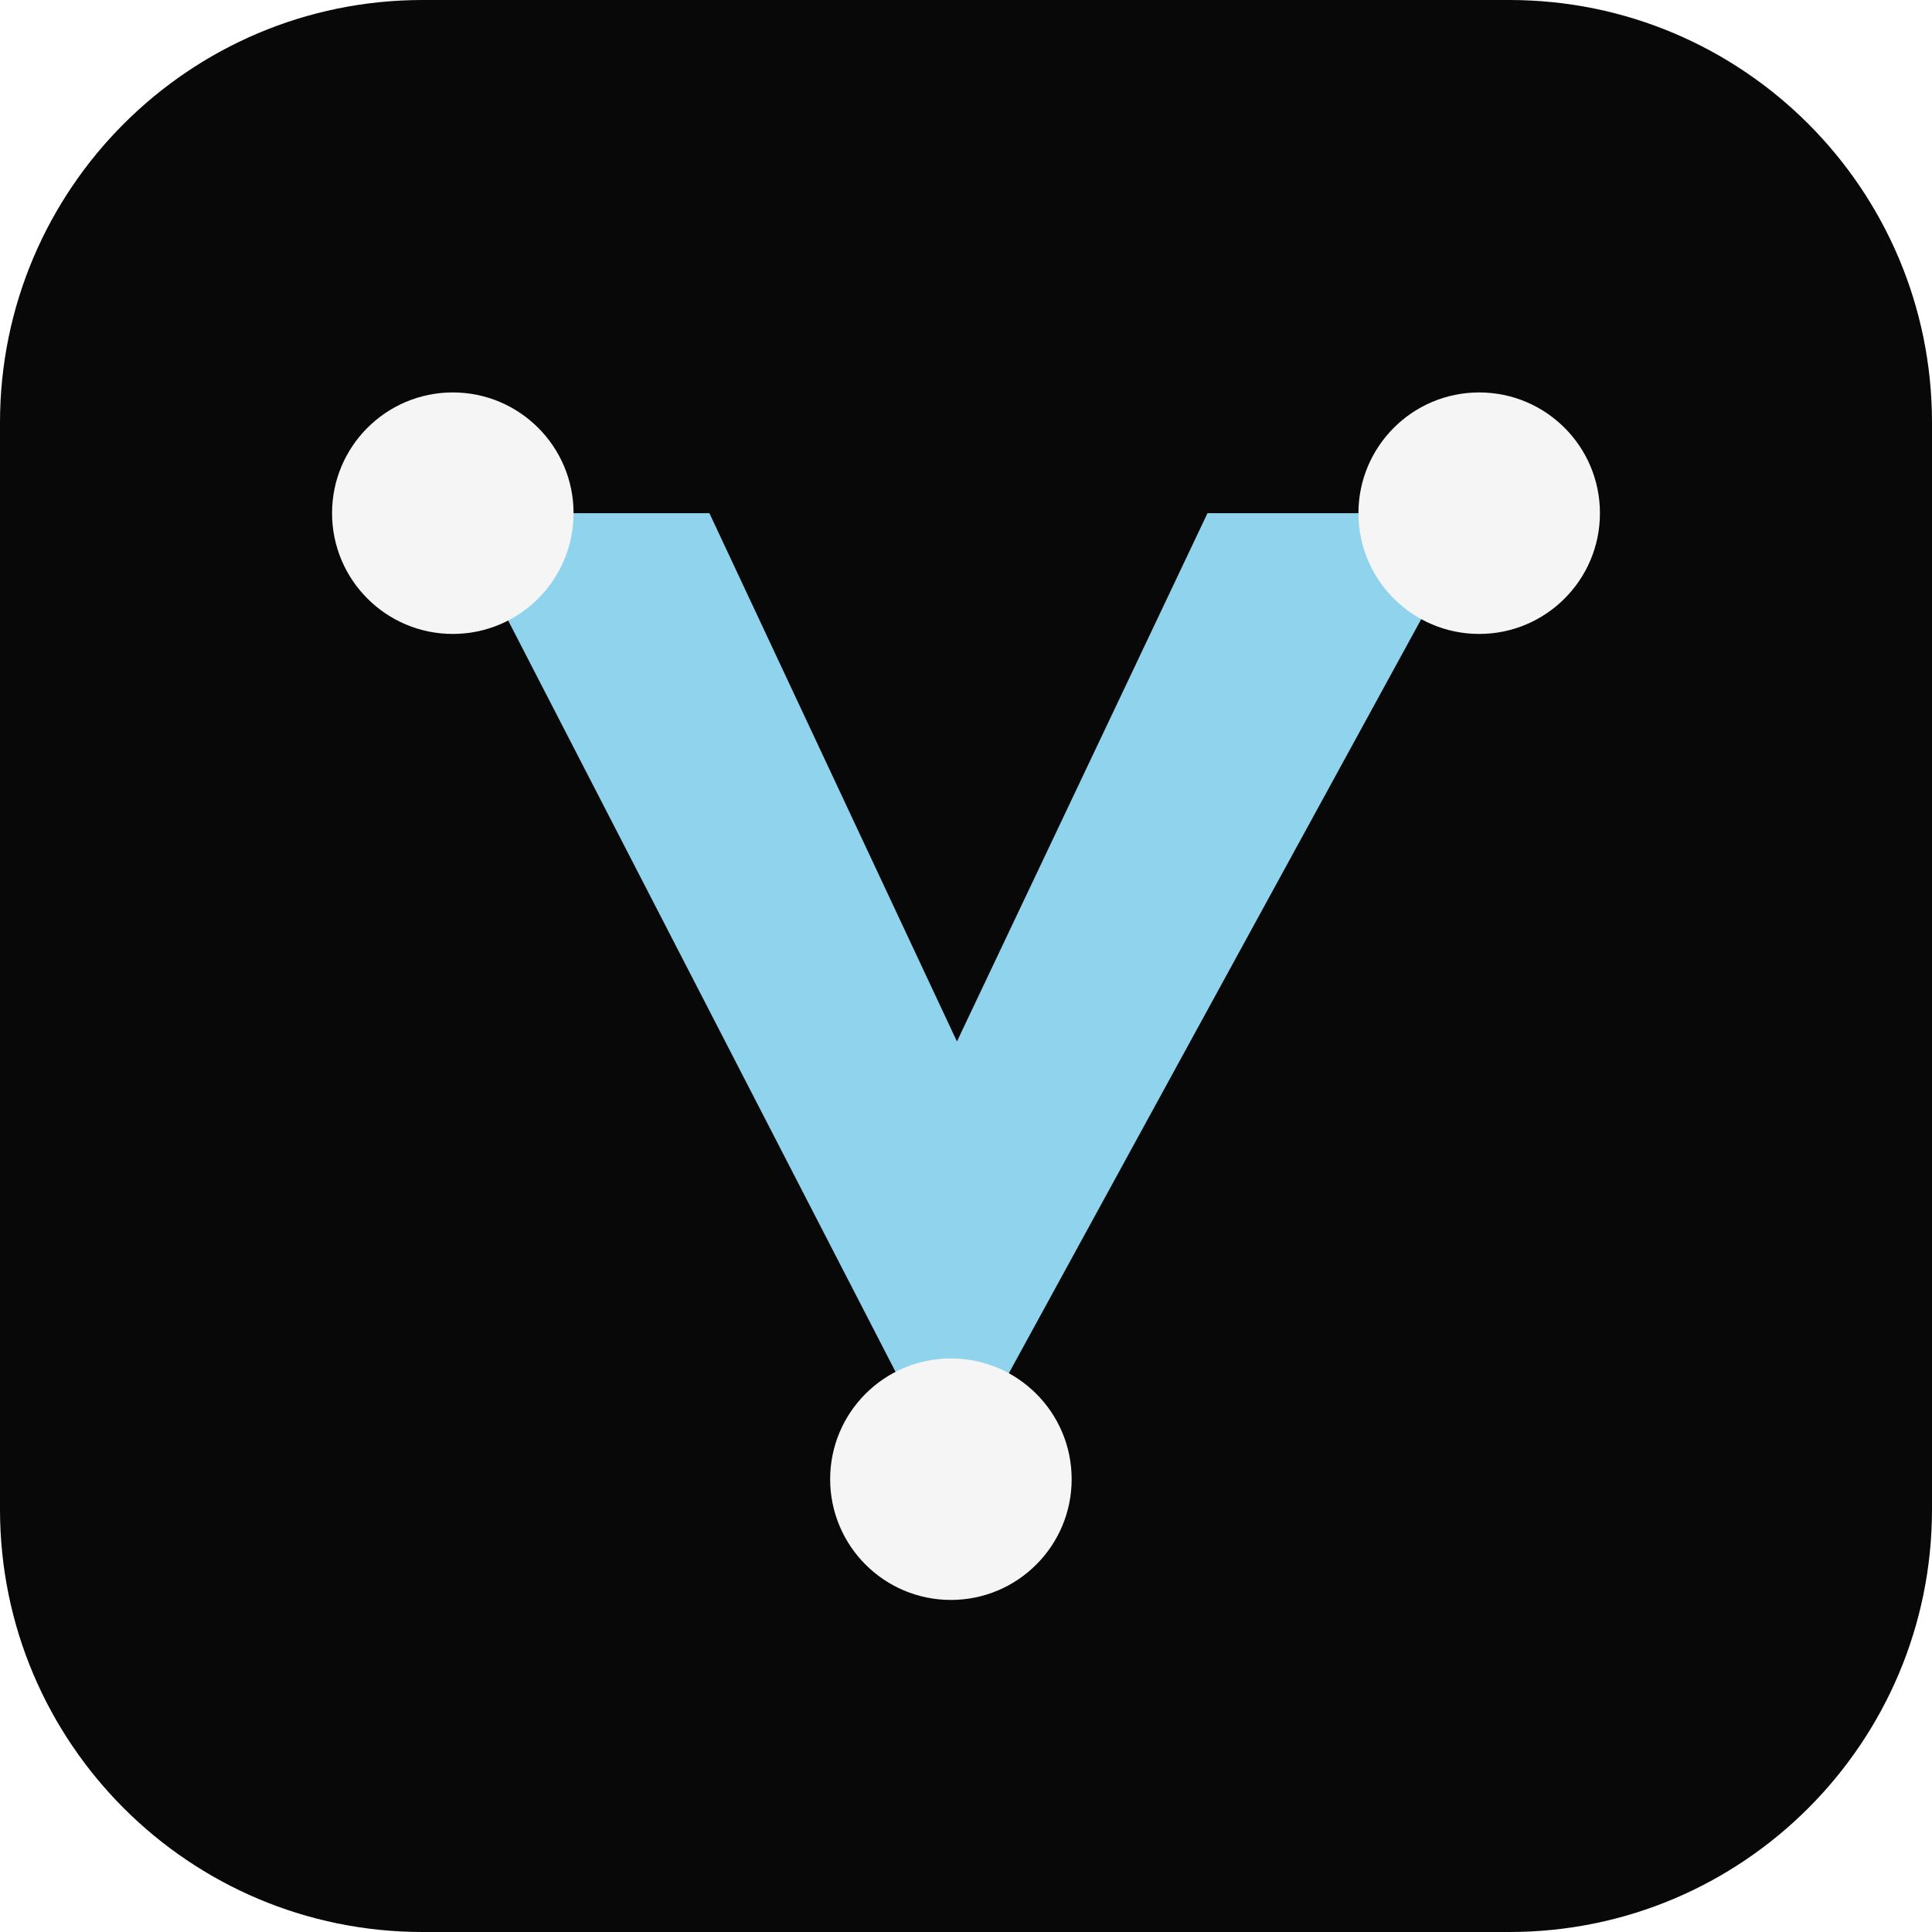
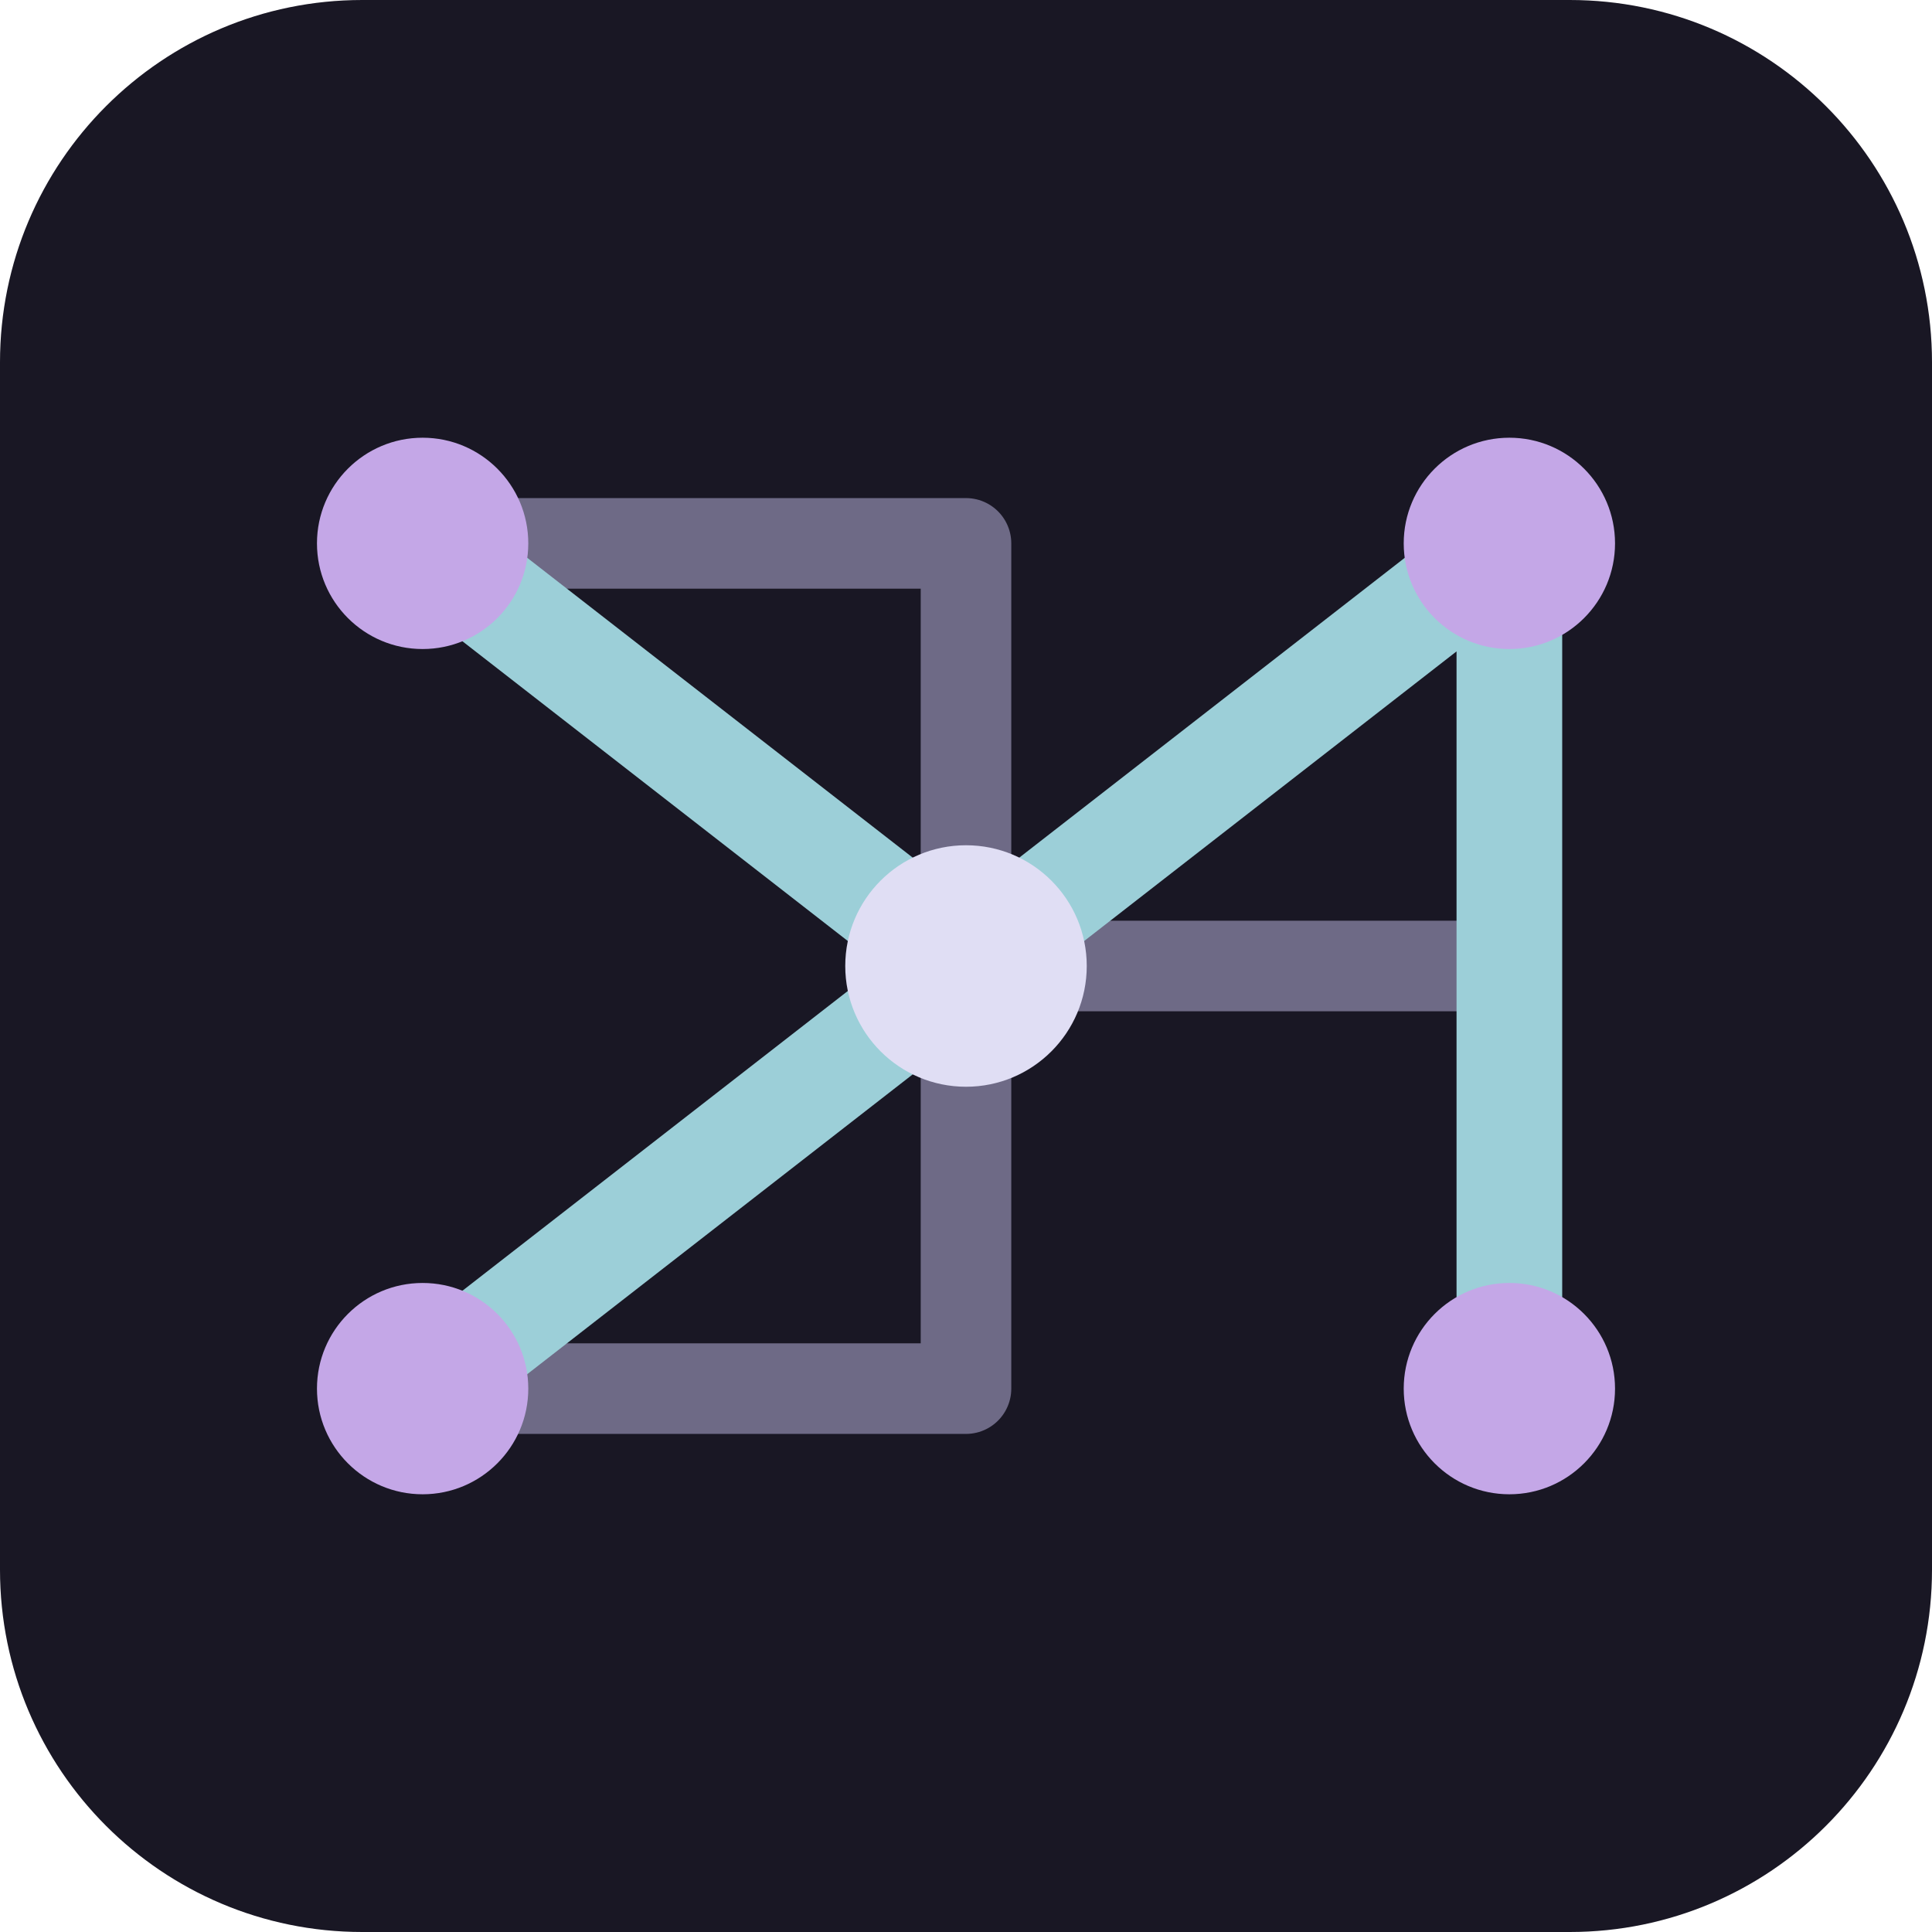
<svg xmlns="http://www.w3.org/2000/svg" viewBox="0 0 64 64">
-   <rect width="64" height="64" rx="14" fill="#080808" />
-   <path d="M15 17 31.5 49 49 17h-9L31.7 34.5 23.5 17Z" fill="#8fd3ed" />
-   <circle cx="15" cy="17" r="4" fill="#f5f5f5" />
-   <circle cx="49" cy="17" r="4" fill="#f5f5f5" />
-   <circle cx="31.5" cy="49" r="4" fill="#f5f5f5" />
+   <rect width="64" height="64" rx="12" fill="#191724" />
+   <g fill="none" stroke-linecap="round" stroke-linejoin="round">
+     <path d="M14 18h18v14h18M14 46h18V32" stroke="#6e6a86" stroke-width="3" />
+     <path d="M14 18 32 32 14 46M32 32l18-14v28" stroke="#9ccfd8" stroke-width="3.5" />
+   </g>
+   <g fill="#c4a7e7">
+     <circle cx="14" cy="18" r="3.5" />
+     <circle cx="14" cy="46" r="3.5" />
+     <circle cx="50" cy="18" r="3.5" />
+     <circle cx="50" cy="46" r="3.5" />
+   </g>
+   <circle cx="32" cy="32" r="4" fill="#e0def4" />
</svg>
